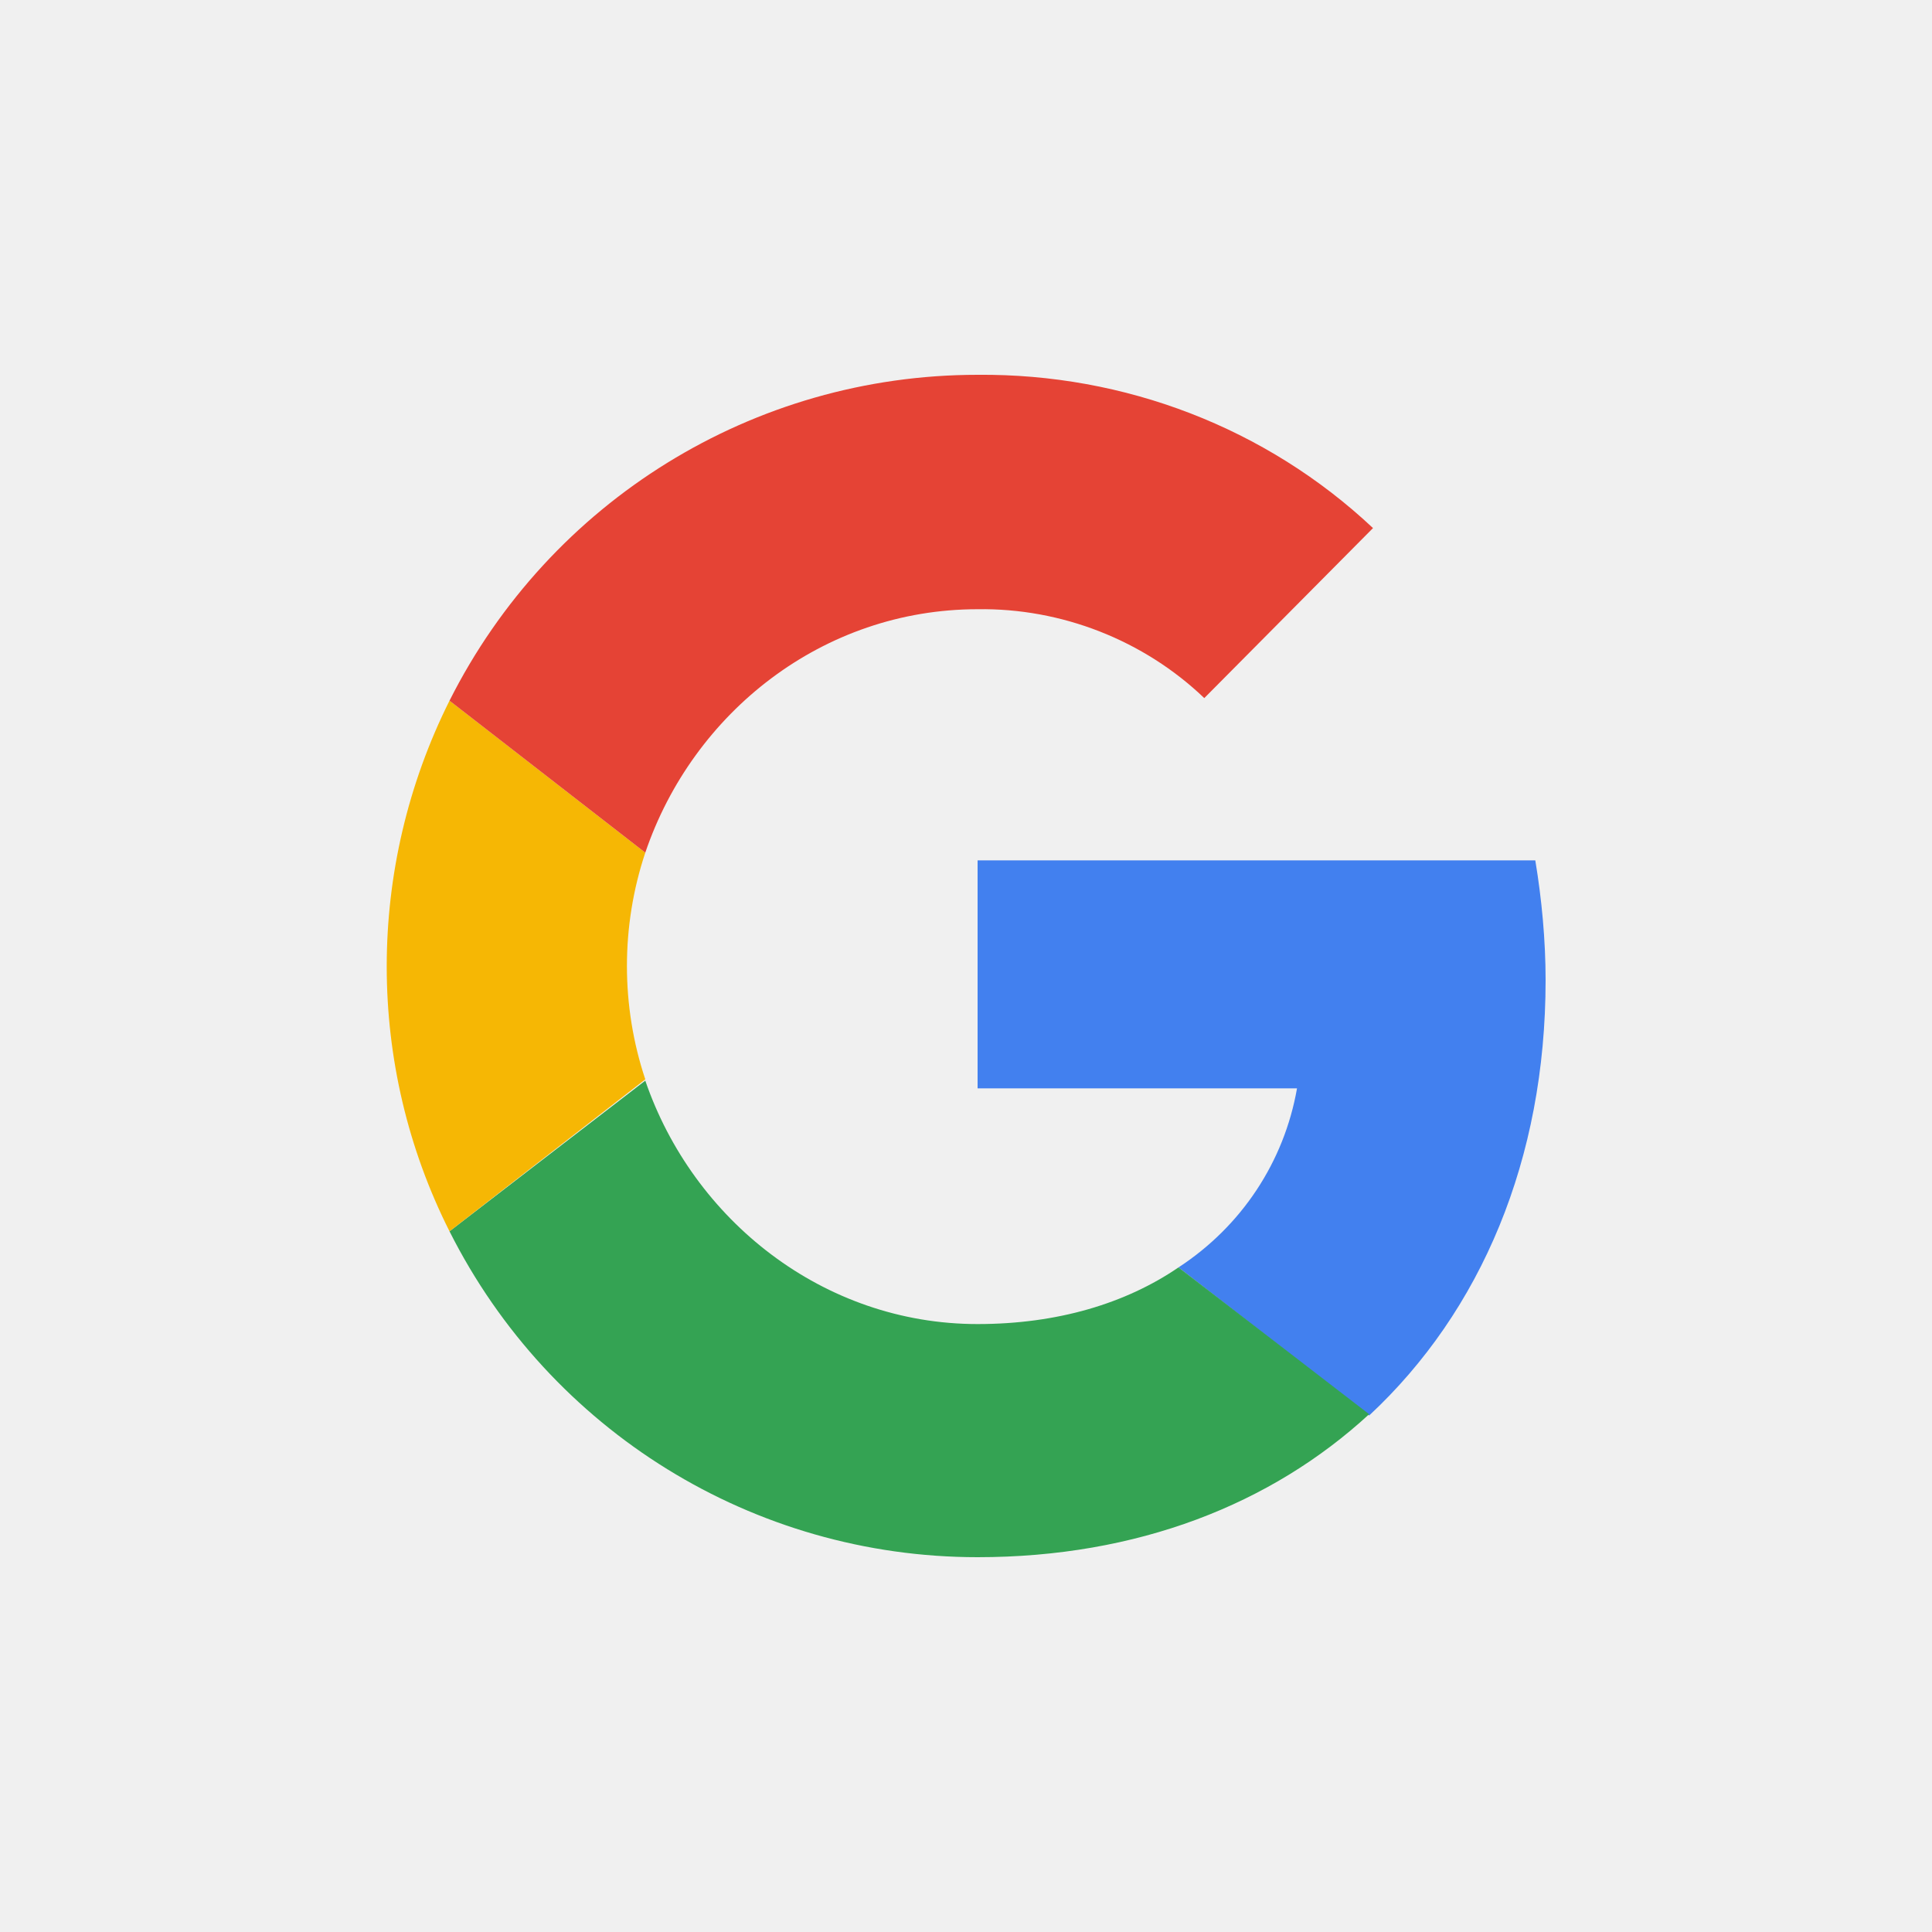
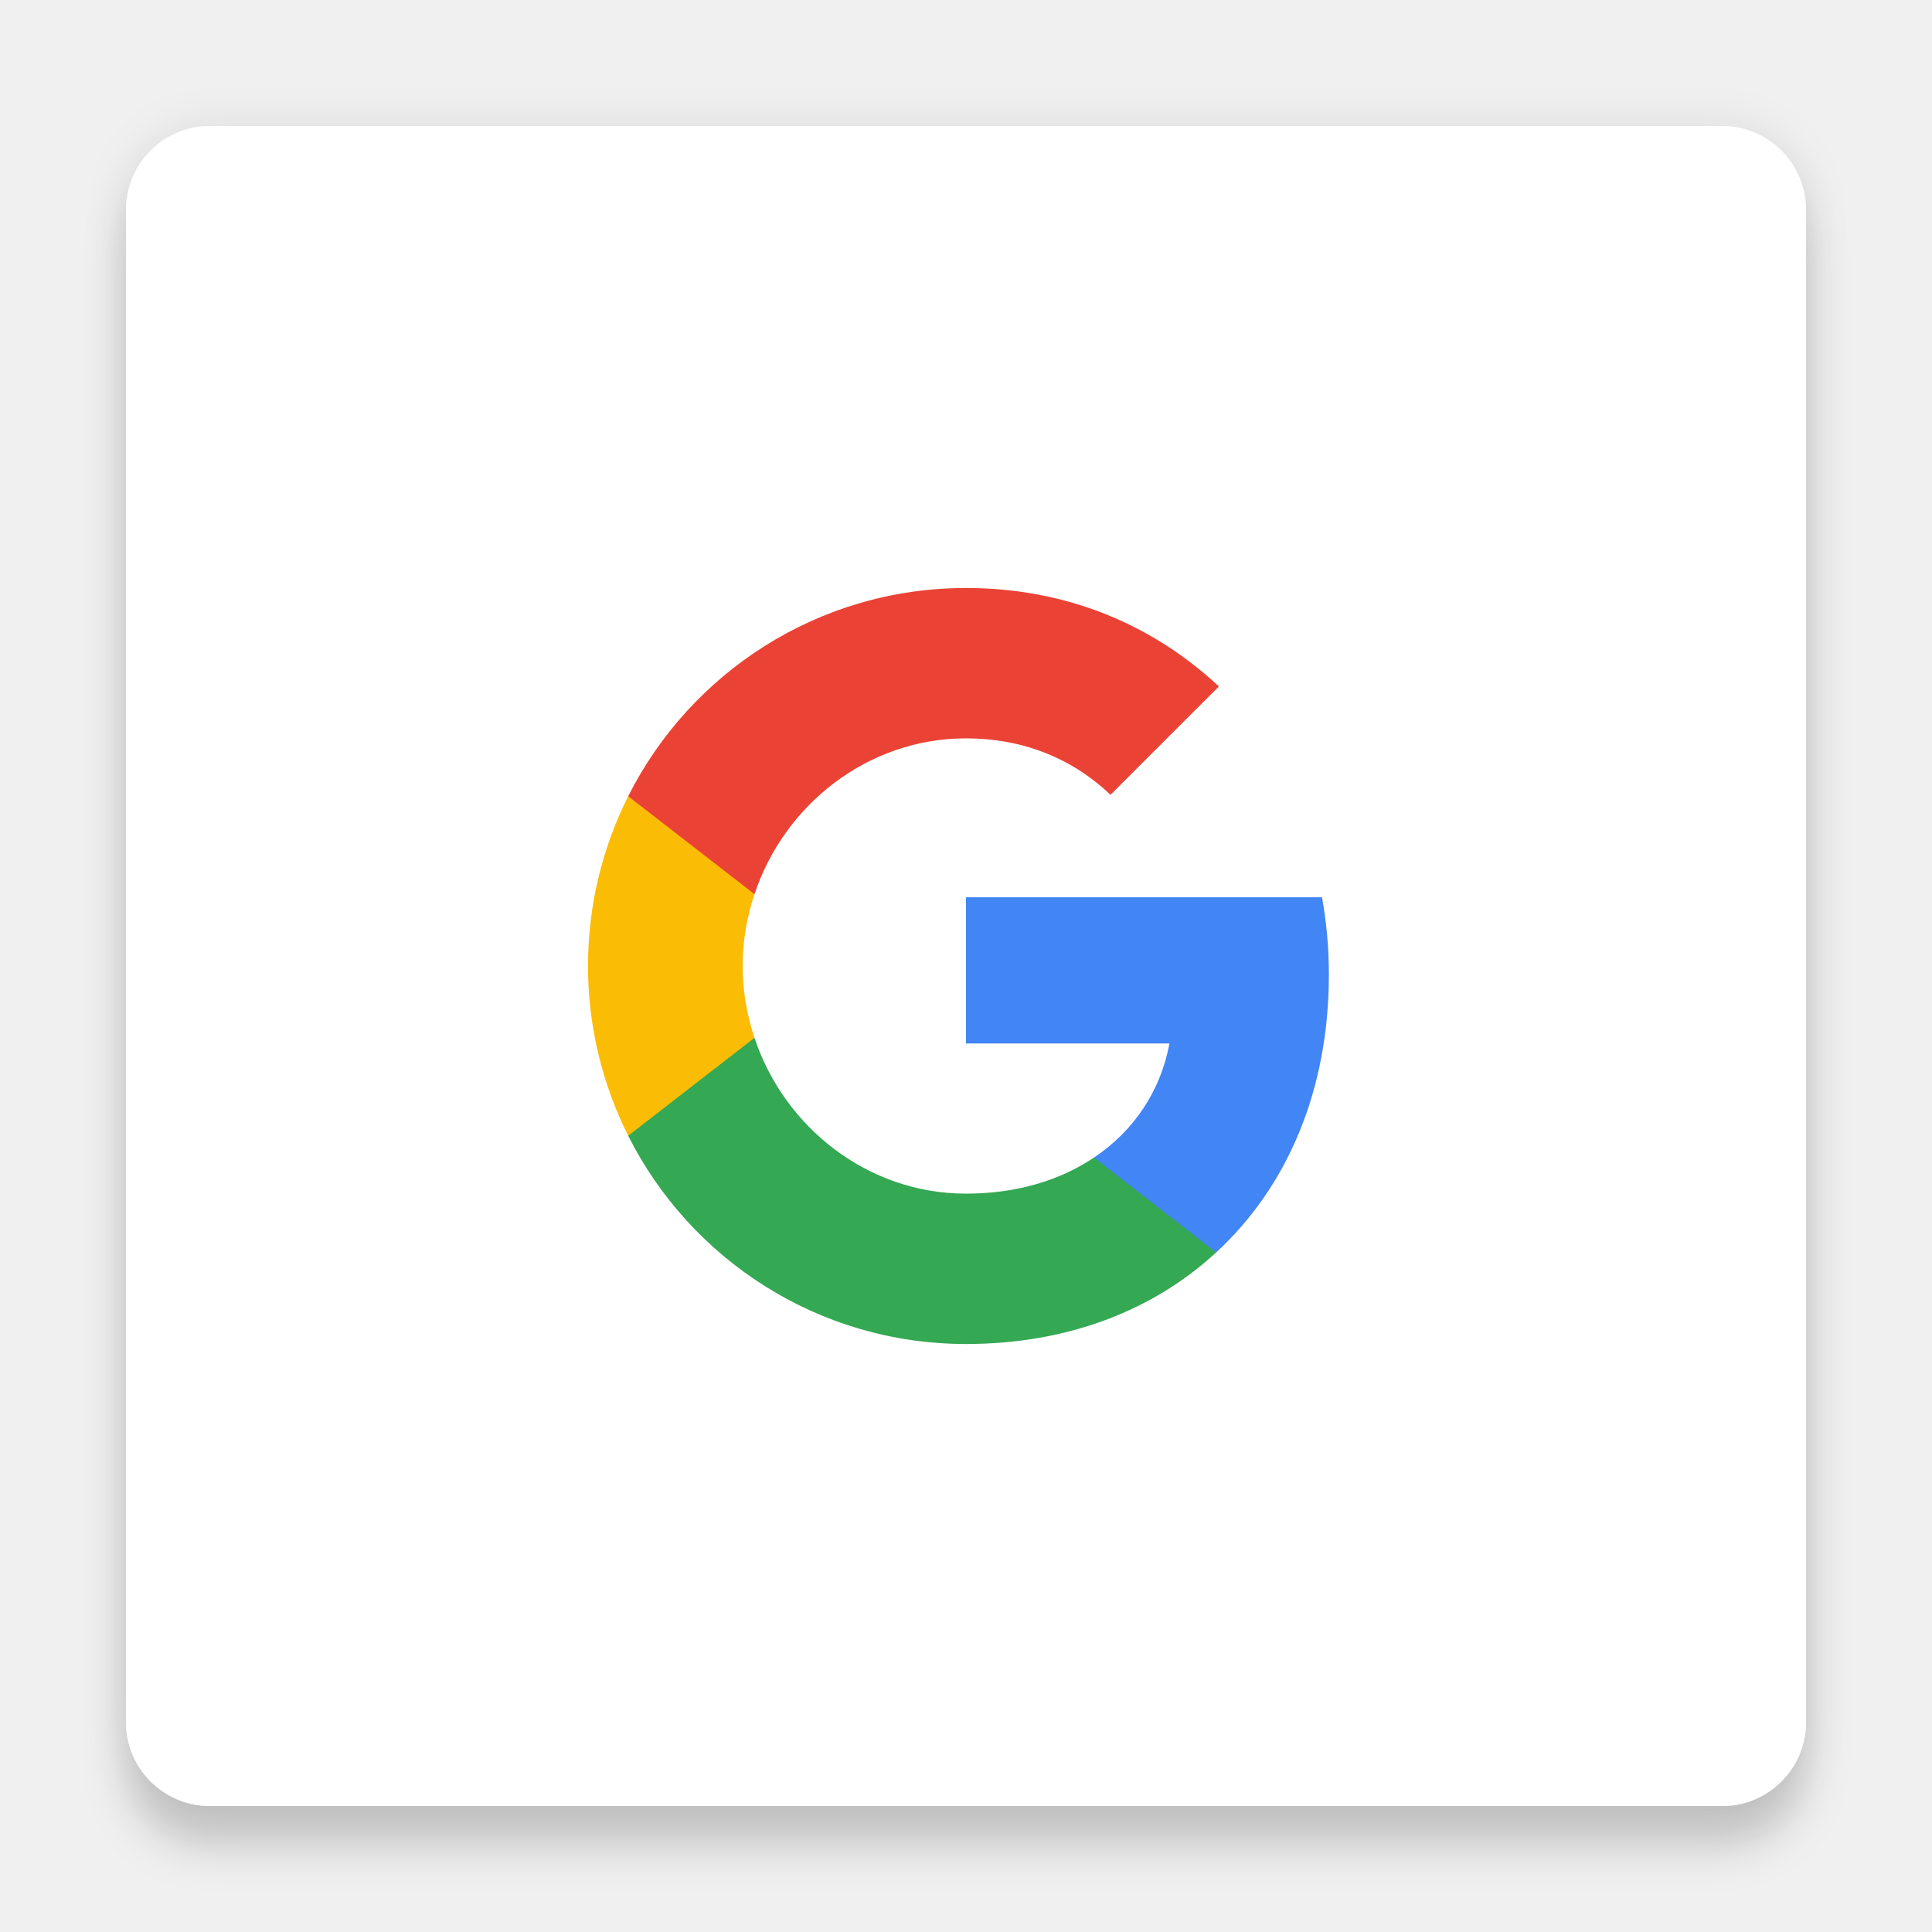
- <svg xmlns="http://www.w3.org/2000/svg" id="Capa_1" style="enable-background:new 0 0 150 150;" version="1.1" viewBox="0 0 150 150" xml:space="preserve">
-   <style type="text/css">
- 	.st0{fill:#1A73E8;}
- 	.st1{fill:#EA4335;}
- 	.st2{fill:#4285F4;}
- 	.st3{fill:#FBBC04;}
- 	.st4{fill:#34A853;}
- 	.st5{fill:#4CAF50;}
- 	.st6{fill:#1E88E5;}
- 	.st7{fill:#E53935;}
- 	.st8{fill:#C62828;}
- 	.st9{fill:#FBC02D;}
- 	.st10{fill:#1565C0;}
- 	.st11{fill:#2E7D32;}
- 	.st12{fill:#F6B704;}
- 	.st13{fill:#E54335;}
- 	.st14{fill:#4280EF;}
- 	.st15{fill:#34A353;}
- 	.st16{clip-path:url(#SVGID_2_);}
- 	.st17{fill:#188038;}
- 	.st18{opacity:0.2;fill:#FFFFFF;enable-background:new    ;}
- 	.st19{opacity:0.3;fill:#0D652D;enable-background:new    ;}
- 	.st20{clip-path:url(#SVGID_4_);}
- 	.st21{opacity:0.3;fill:url(#_45_shadow_1_);enable-background:new    ;}
- 	.st22{clip-path:url(#SVGID_6_);}
- 	.st23{fill:#FA7B17;}
- 	.st24{opacity:0.3;fill:#174EA6;enable-background:new    ;}
- 	.st25{opacity:0.3;fill:#A50E0E;enable-background:new    ;}
- 	.st26{opacity:0.3;fill:#E37400;enable-background:new    ;}
- 	.st27{fill:url(#Finish_mask_1_);}
- 	.st28{fill:#FFFFFF;}
- 	.st29{fill:#0C9D58;}
- 	.st30{opacity:0.2;fill:#004D40;enable-background:new    ;}
- 	.st31{opacity:0.2;fill:#3E2723;enable-background:new    ;}
- 	.st32{fill:#FFC107;}
- 	.st33{opacity:0.2;fill:#1A237E;enable-background:new    ;}
- 	.st34{opacity:0.2;}
- 	.st35{fill:#1A237E;}
- 	.st36{fill:url(#SVGID_7_);}
- 	.st37{fill:#FBBC05;}
- 	.st38{clip-path:url(#SVGID_9_);fill:#E53935;}
- 	.st39{clip-path:url(#SVGID_11_);fill:#FBC02D;}
- 	.st40{clip-path:url(#SVGID_13_);fill:#E53935;}
- 	.st41{clip-path:url(#SVGID_15_);fill:#FBC02D;}
- </style>
-   <g>
-     <path class="st14" d="M120,76.1c0-3.1-0.3-6.3-0.8-9.3H75.9v17.7h24.8c-1,5.7-4.3,10.7-9.2,13.9l14.8,11.5   C115,101.8,120,90,120,76.1L120,76.1z" />
-     <path class="st15" d="M75.9,120.9c12.4,0,22.8-4.1,30.4-11.1L91.5,98.4c-4.1,2.8-9.4,4.4-15.6,4.4c-12,0-22.1-8.1-25.8-18.9   L34.9,95.6C42.7,111.1,58.5,120.9,75.9,120.9z" />
-     <path class="st12" d="M50.1,83.8c-1.9-5.7-1.9-11.9,0-17.6L34.9,54.4c-6.5,13-6.5,28.3,0,41.2L50.1,83.8z" />
-     <path class="st13" d="M75.9,47.3c6.5-0.1,12.9,2.4,17.6,6.9L106.6,41C98.3,33.2,87.3,29,75.9,29.1c-17.4,0-33.2,9.8-41,25.3   l15.2,11.8C53.8,55.3,63.9,47.3,75.9,47.3z" />
+ <svg xmlns="http://www.w3.org/2000/svg" xmlns:xlink="http://www.w3.org/1999/xlink" width="46px" height="46px" viewBox="0 0 46 46" version="1.1">
+   <defs>
+     <filter x="-50%" y="-50%" width="200%" height="200%" filterUnits="objectBoundingBox" id="filter-1">
+       <feOffset dx="0" dy="1" in="SourceAlpha" result="shadowOffsetOuter1" />
+       <feGaussianBlur stdDeviation="0.5" in="shadowOffsetOuter1" result="shadowBlurOuter1" />
+       <feColorMatrix values="0 0 0 0 0   0 0 0 0 0   0 0 0 0 0  0 0 0 0.168 0" in="shadowBlurOuter1" type="matrix" result="shadowMatrixOuter1" />
+       <feOffset dx="0" dy="0" in="SourceAlpha" result="shadowOffsetOuter2" />
+       <feGaussianBlur stdDeviation="0.5" in="shadowOffsetOuter2" result="shadowBlurOuter2" />
+       <feColorMatrix values="0 0 0 0 0   0 0 0 0 0   0 0 0 0 0  0 0 0 0.084 0" in="shadowBlurOuter2" type="matrix" result="shadowMatrixOuter2" />
+       <feMerge>
+         <feMergeNode in="shadowMatrixOuter1" />
+         <feMergeNode in="shadowMatrixOuter2" />
+         <feMergeNode in="SourceGraphic" />
+       </feMerge>
+     </filter>
+     <rect id="path-2" x="0" y="0" width="40" height="40" rx="2" />
+   </defs>
+   <g id="Google-Button" stroke="none" stroke-width="1" fill="none" fill-rule="evenodd">
+     <g id="9-PATCH" transform="translate(-608, -160)" />
+     <g id="btn_google_light_normal" transform="translate(-1, -1)">
+       <g id="button" transform="translate(4, 4)" filter="url(#filter-1)">
+         <g id="button-bg">
+           <use fill="#FFFFFF" fill-rule="evenodd" xlink:href="#path-2" />
+           <use fill="none" xlink:href="#path-2" />
+           <use fill="none" xlink:href="#path-2" />
+           <use fill="none" xlink:href="#path-2" />
+         </g>
+       </g>
+       <g id="logo_googleg_48dp" transform="translate(15, 15)">
+         <path d="M17.64,9.205 C17.64,8.566 17.583,7.953 17.476,7.364 L9,7.364 L9,10.845 L13.844,10.845 C13.635,11.97 13.001,12.923 12.048,13.561 L12.048,15.82 L14.956,15.82 C16.658,14.253 17.64,11.945 17.64,9.205 L17.64,9.205 Z" id="Shape" fill="#4285F4" />
+         <path d="M9,18 C11.43,18 13.467,17.194 14.956,15.82 L12.048,13.561 C11.242,14.101 10.211,14.42 9,14.42 C6.656,14.42 4.672,12.837 3.964,10.71 L0.957,10.71 L0.957,13.042 C2.438,15.983 5.482,18 9,18 L9,18 Z" id="Shape" fill="#34A853" />
+         <path d="M3.964,10.71 C3.784,10.17 3.682,9.593 3.682,9 C3.682,8.407 3.784,7.83 3.964,7.29 L3.964,4.958 L0.957,4.958 C0.348,6.173 0,7.548 0,9 C0,10.452 0.348,11.827 0.957,13.042 L3.964,10.71 L3.964,10.71 Z" id="Shape" fill="#FBBC05" />
+         <path d="M9,3.58 C10.321,3.58 11.508,4.034 12.44,4.925 L15.022,2.344 C13.463,0.892 11.426,0 9,0 C5.482,0 2.438,2.017 0.957,4.958 L3.964,7.29 C4.672,5.163 6.656,3.58 9,3.58 L9,3.58 Z" id="Shape" fill="#EA4335" />
+         <path d="M0,0 L18,0 L18,18 L0,18 L0,0 Z" id="Shape" />
+       </g>
+       <g id="handles_square" />
+     </g>
  </g>
</svg>
